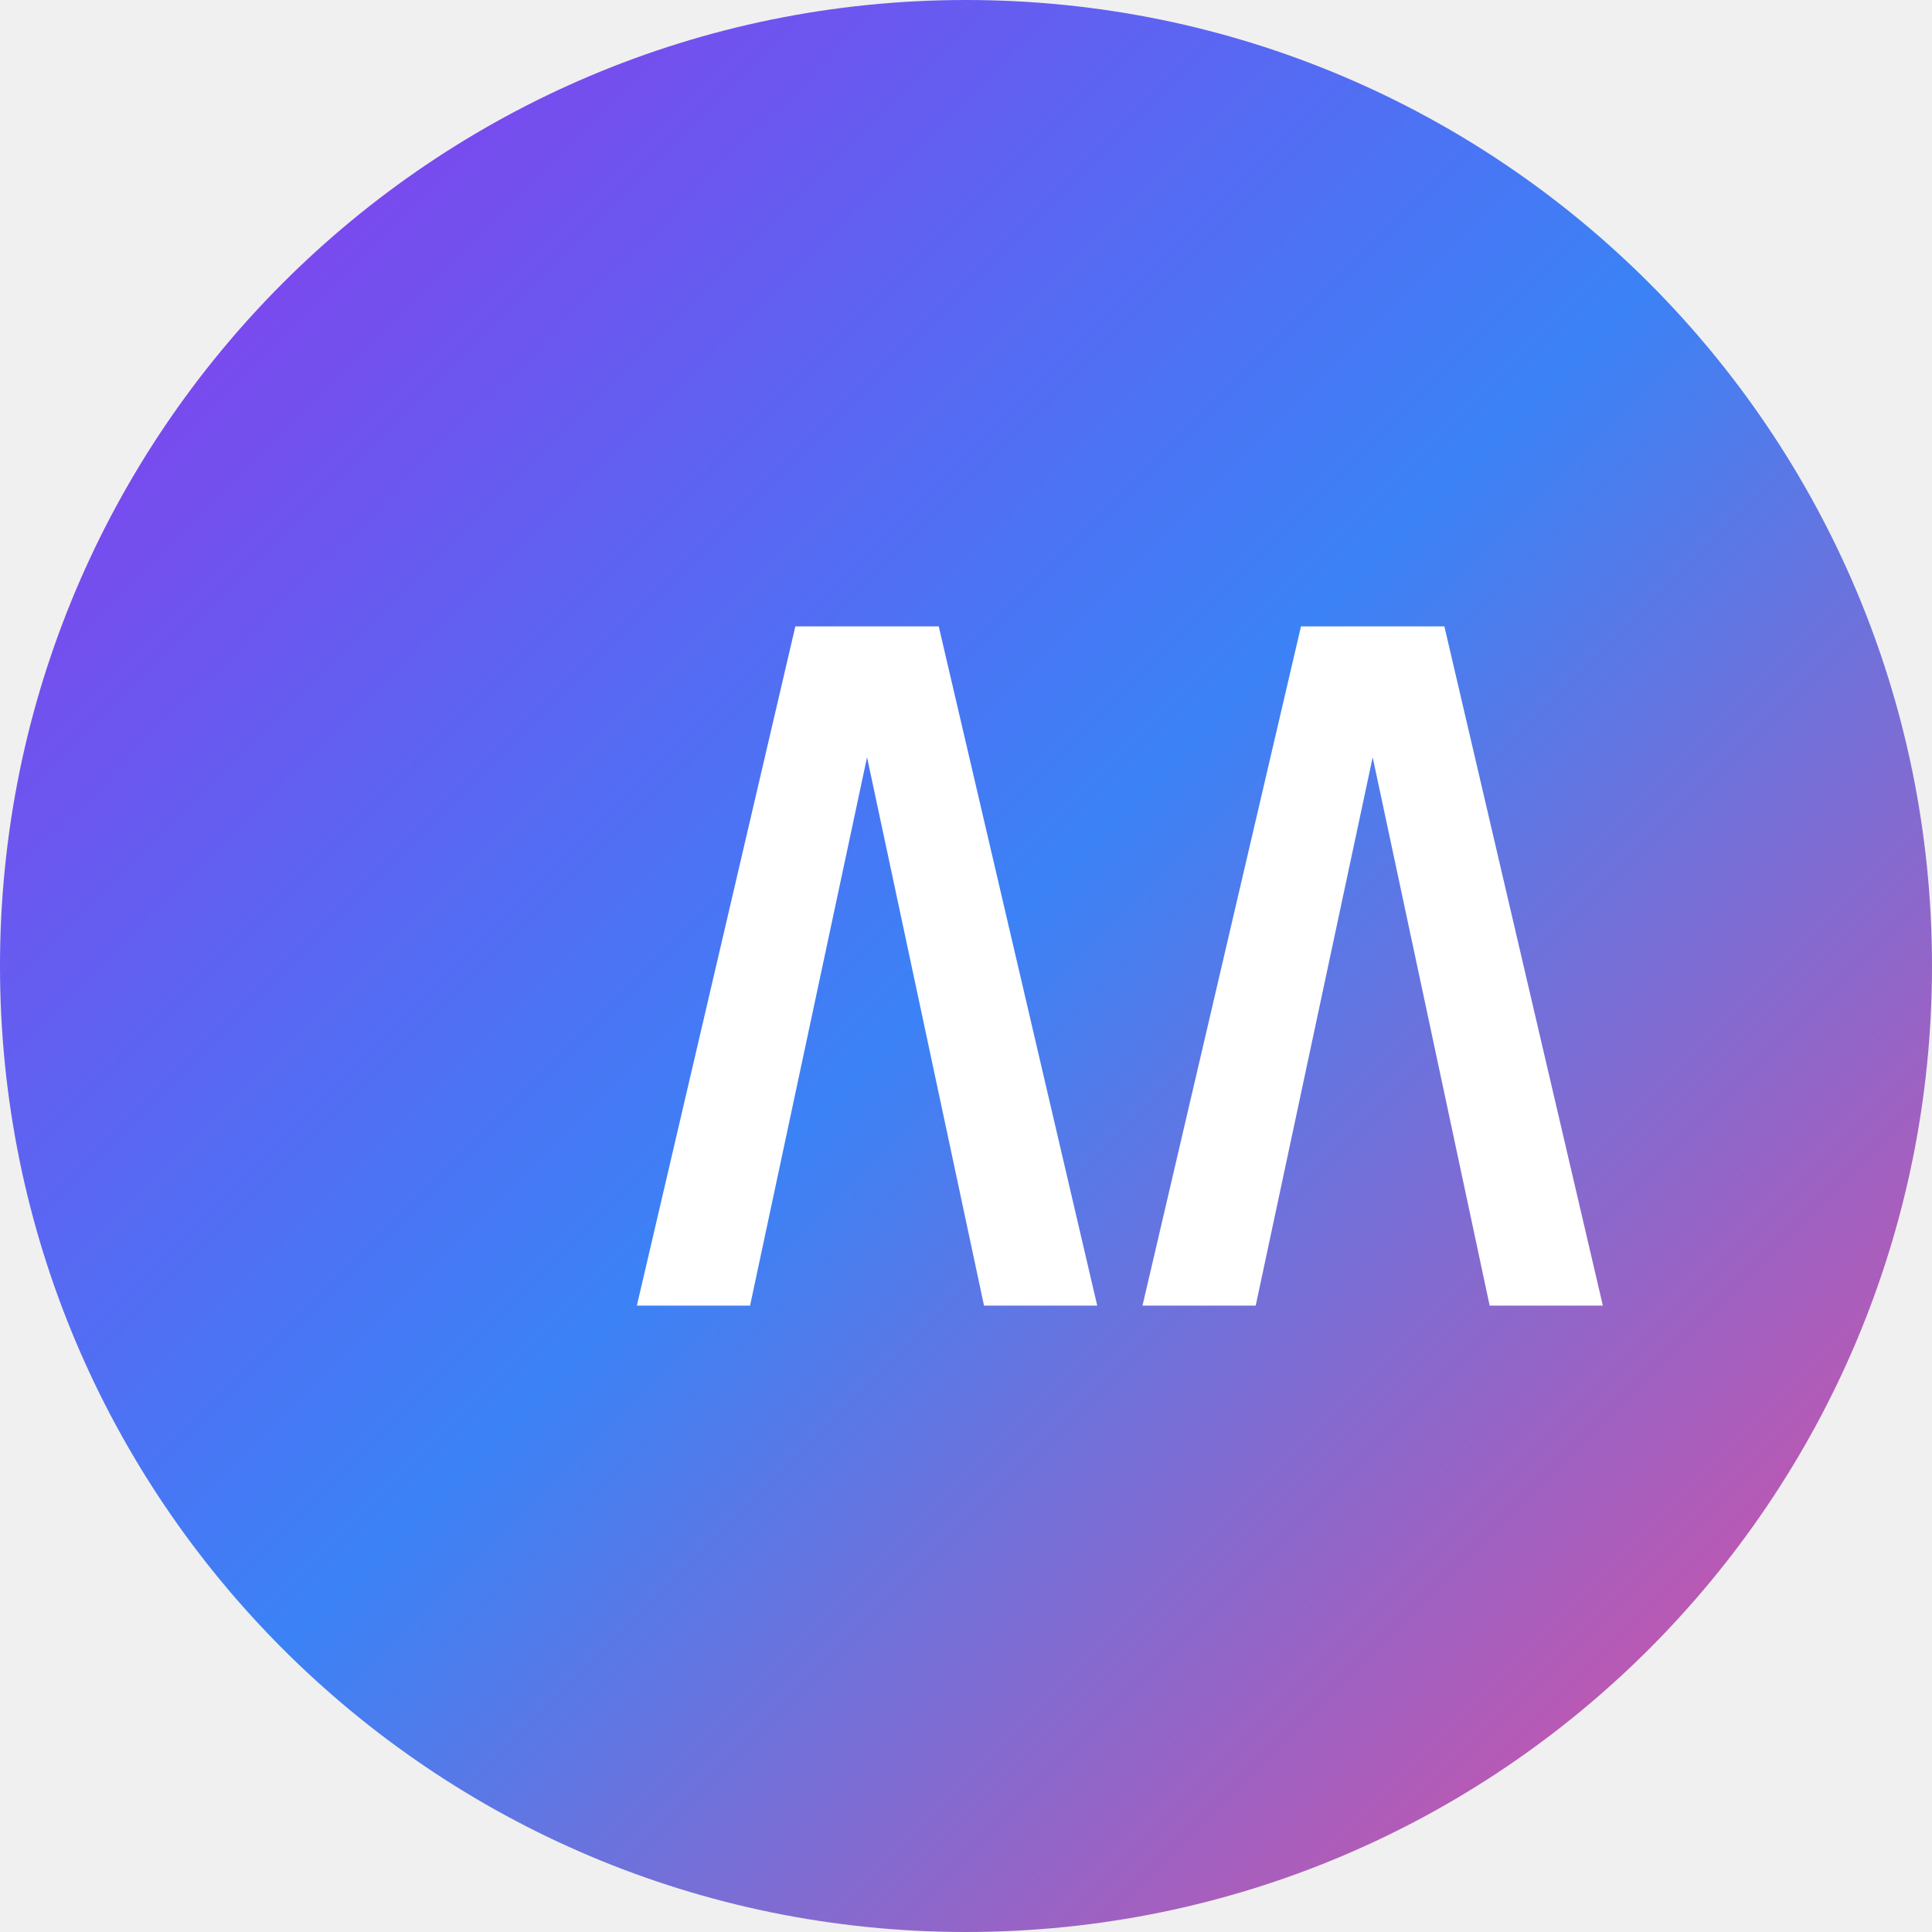
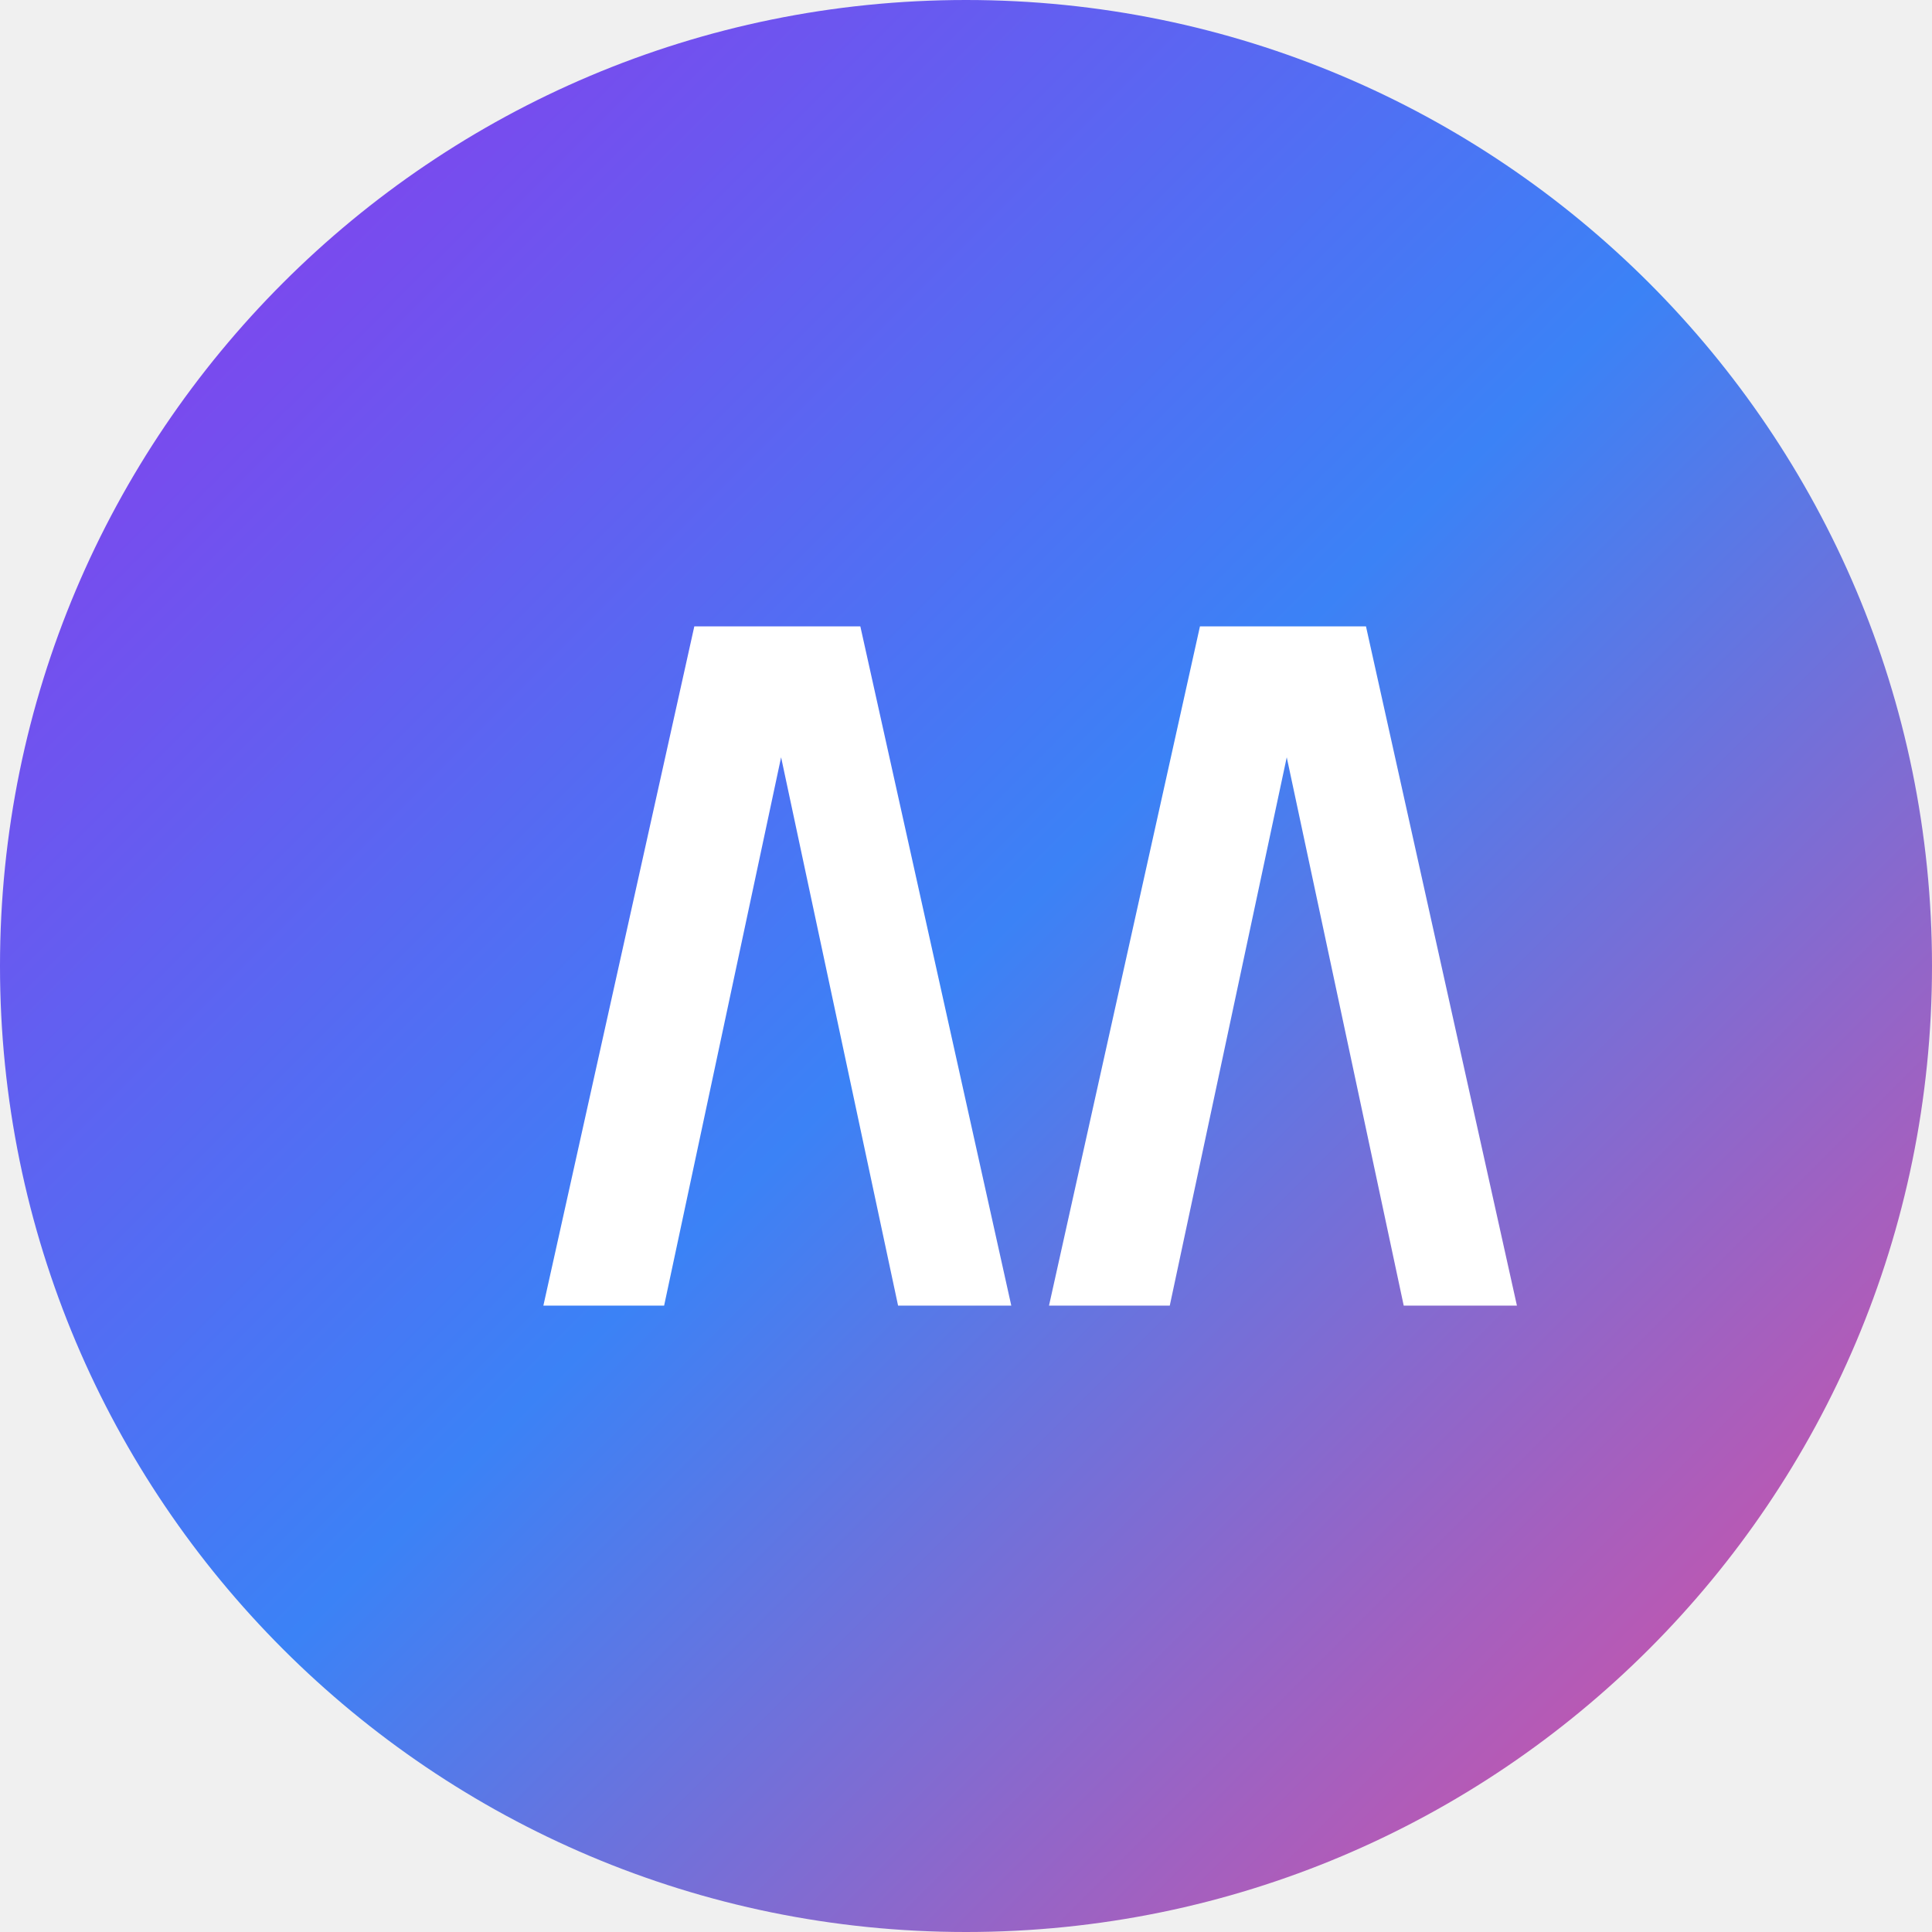
<svg xmlns="http://www.w3.org/2000/svg" width="256" height="256" viewBox="0 0 256 256" fill="none">
  <circle cx="128" cy="128" r="128" fill="url(#paint0_linear)" />
-   <path d="M84.387 173L105.387 83H124.387L145.387 173H130.387L114.387 98H115.387L99.387 173H84.387Z" fill="white" />
-   <path d="M151.387 173L172.387 83H191.387L212.387 173H197.387L181.387 98H182.387L166.387 173H151.387Z" fill="white" />
+   <path d="M92 83L72 173H88L104 98H103L119 173H134L114 83H92Z" fill="white" />
+   <path d="M159 83L139 173H155L171 98H170L186 173H201L181 83H159Z" fill="white" />
  <defs>
    <linearGradient id="paint0_linear" x1="0" y1="0" x2="256" y2="256" gradientUnits="userSpaceOnUse">
      <stop offset="0" stop-color="#9333EA" />
      <stop offset="0.5" stop-color="#3B82F6" />
      <stop offset="1" stop-color="#EC4899" />
    </linearGradient>
  </defs>
</svg>
